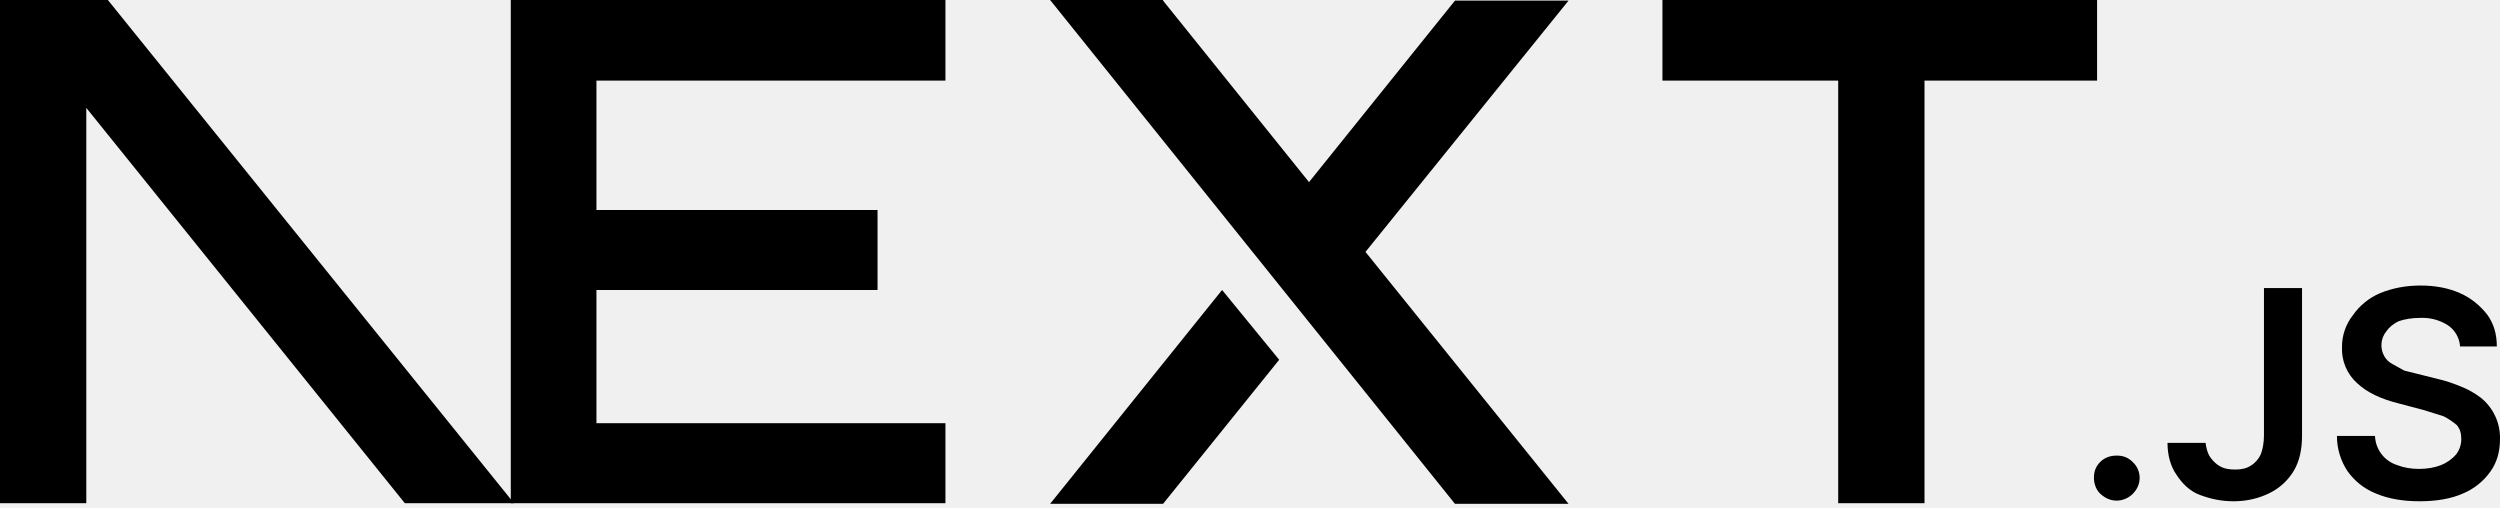
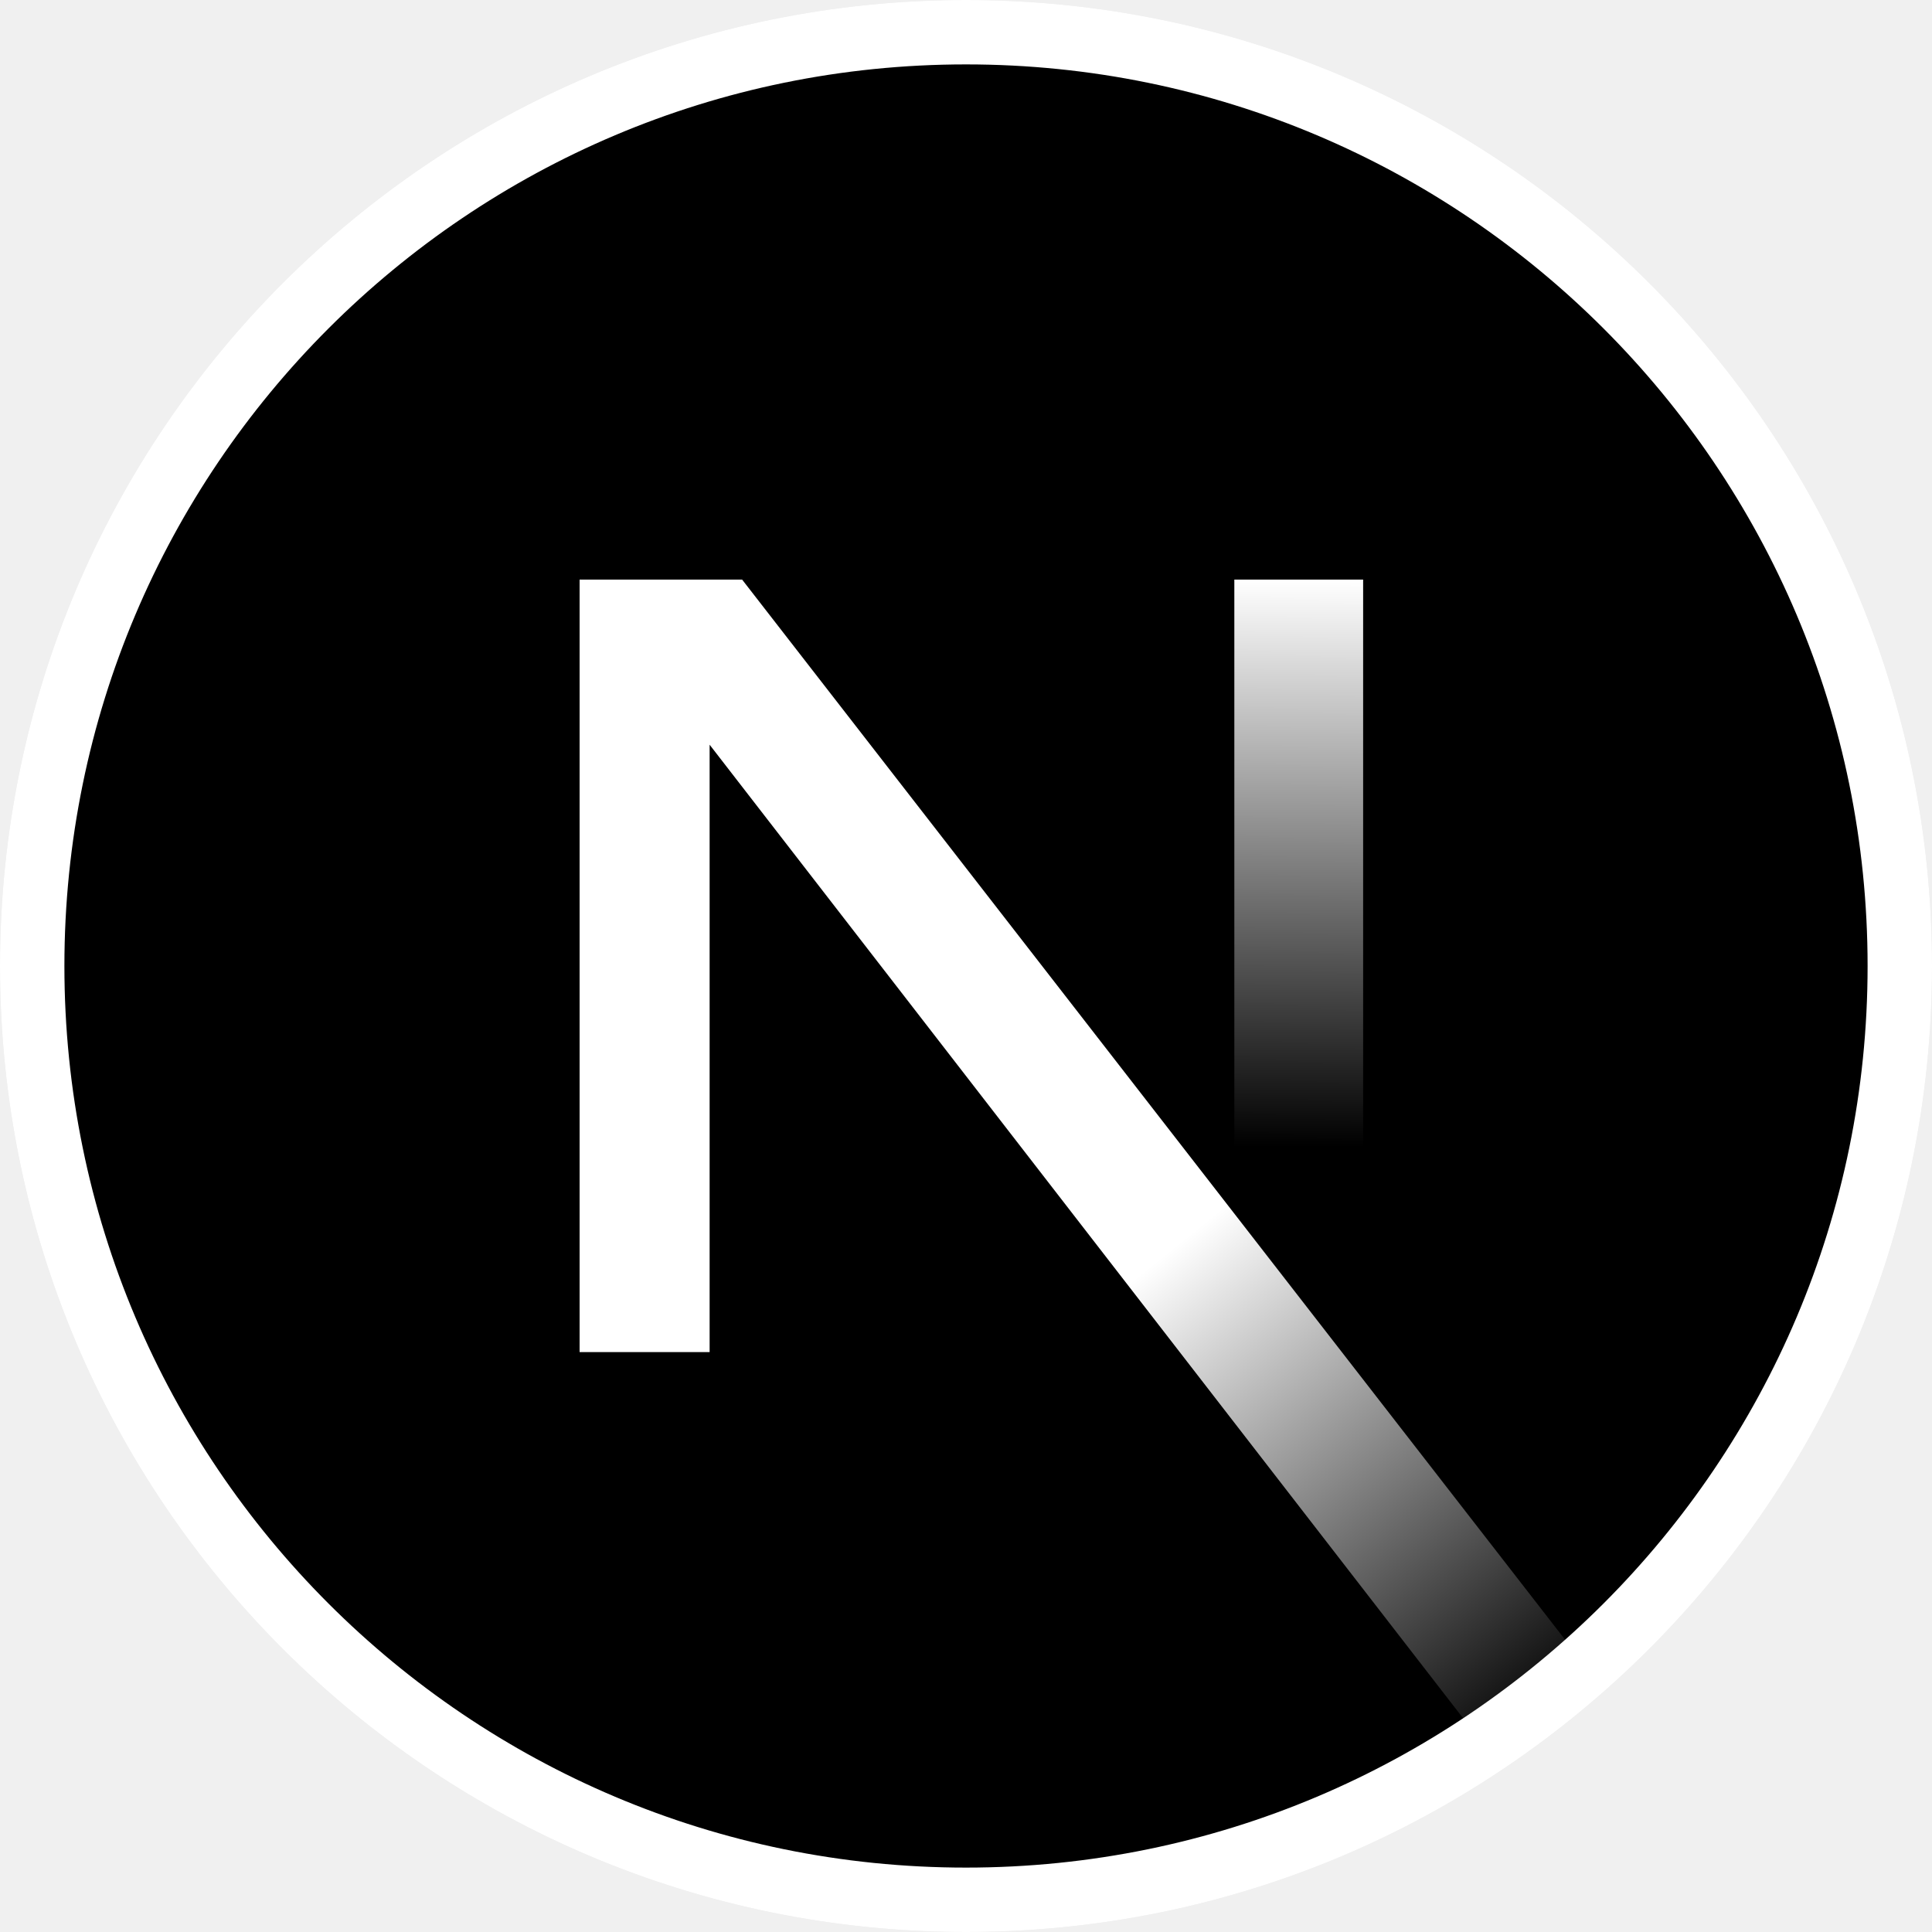
- <svg xmlns="http://www.w3.org/2000/svg" fill="none" viewBox="0 0 394 80">
-   <path fill="#000" d="M262 0h68.5v12.7h-27.2v66.6h-13.6V12.7H262V0ZM149 0v12.7H94v20.4h44.3v12.6H94v21h55v12.6H80.5V0h68.7zm34.3 0h-17.8l63.8 79.4h17.9l-32-39.7 32-39.6h-17.9l-23 28.6-23-28.6zm18.3 56.7-9-11-27.1 33.7h17.8l18.3-22.7z" />
-   <path fill="#000" d="M81 79.3 17 0H0v79.3h13.6V17l50.2 62.3H81Zm252.6-.4c-1 0-1.8-.4-2.5-1s-1.1-1.6-1.1-2.6.3-1.8 1-2.5 1.6-1 2.6-1 1.8.3 2.5 1a3.4 3.4 0 0 1 .6 4.3 3.7 3.7 0 0 1-3 1.8zm23.2-33.5h6v23.3c0 2.1-.4 4-1.3 5.5a9.1 9.1 0 0 1-3.8 3.5c-1.6.8-3.5 1.3-5.7 1.3-2 0-3.7-.4-5.3-1s-2.8-1.8-3.7-3.2c-.9-1.3-1.4-3-1.4-5h6c.1.8.3 1.6.7 2.2s1 1.2 1.6 1.5c.7.4 1.5.5 2.4.5 1 0 1.8-.2 2.4-.6a4 4 0 0 0 1.6-1.8c.3-.8.5-1.8.5-3V45.5zm30.9 9.1a4.4 4.4 0 0 0-2-3.3 7.5 7.5 0 0 0-4.3-1.1c-1.3 0-2.4.2-3.3.5-.9.4-1.6 1-2 1.6a3.5 3.5 0 0 0-.3 4c.3.5.7.9 1.3 1.2l1.8 1 2 .5 3.2.8c1.3.3 2.5.7 3.7 1.2a13 13 0 0 1 3.2 1.8 8.1 8.1 0 0 1 3 6.5c0 2-.5 3.7-1.5 5.1a10 10 0 0 1-4.4 3.5c-1.8.8-4.1 1.2-6.8 1.2-2.6 0-4.9-.4-6.8-1.2-2-.8-3.4-2-4.5-3.5a10 10 0 0 1-1.7-5.6h6a5 5 0 0 0 3.5 4.6c1 .4 2.2.6 3.4.6 1.3 0 2.5-.2 3.5-.6 1-.4 1.8-1 2.4-1.7a4 4 0 0 0 .8-2.4c0-.9-.2-1.6-.7-2.2a11 11 0 0 0-2.1-1.4l-3.2-1-3.8-1c-2.8-.7-5-1.7-6.6-3.2a7.2 7.2 0 0 1-2.4-5.7 8 8 0 0 1 1.7-5 10 10 0 0 1 4.3-3.5c2-.8 4-1.2 6.4-1.2 2.3 0 4.4.4 6.2 1.2 1.8.8 3.2 2 4.3 3.4 1 1.4 1.5 3 1.5 5h-5.8z" />
+ <svg xmlns="http://www.w3.org/2000/svg" width="180" height="180" viewBox="0 0 180 180" fill="none">
+   <mask id="mask0_408_139" style="mask-type:alpha" maskUnits="userSpaceOnUse" x="0" y="0" width="180" height="180">
+     <circle cx="90" cy="90" r="90" fill="black" />
+   </mask>
+   <g mask="url(#mask0_408_139)">
+     <circle cx="90" cy="90" r="87" fill="black" stroke="white" stroke-width="6" />
+     <path d="M149.508 157.52L69.142 54H54V125.97H66.114V69.384L139.999 164.845C143.333 162.614 146.509 160.165 149.508 157.52Z" fill="url(#paint0_linear_408_139)" />
+     <rect x="115" y="54" width="12" height="72" fill="url(#paint1_linear_408_139)" />
+   </g>
+   <defs>
+     <linearGradient id="paint0_linear_408_139" x1="109" y1="116.5" x2="144.5" y2="160.5" gradientUnits="userSpaceOnUse">
+       <stop stop-color="white" />
+       <stop offset="1" stop-color="white" stop-opacity="0" />
+     </linearGradient>
+     <linearGradient id="paint1_linear_408_139" x1="121" y1="54" x2="120.799" y2="106.875" gradientUnits="userSpaceOnUse">
+       <stop stop-color="white" />
+       <stop offset="1" stop-color="white" stop-opacity="0" />
+     </linearGradient>
+   </defs>
</svg>
